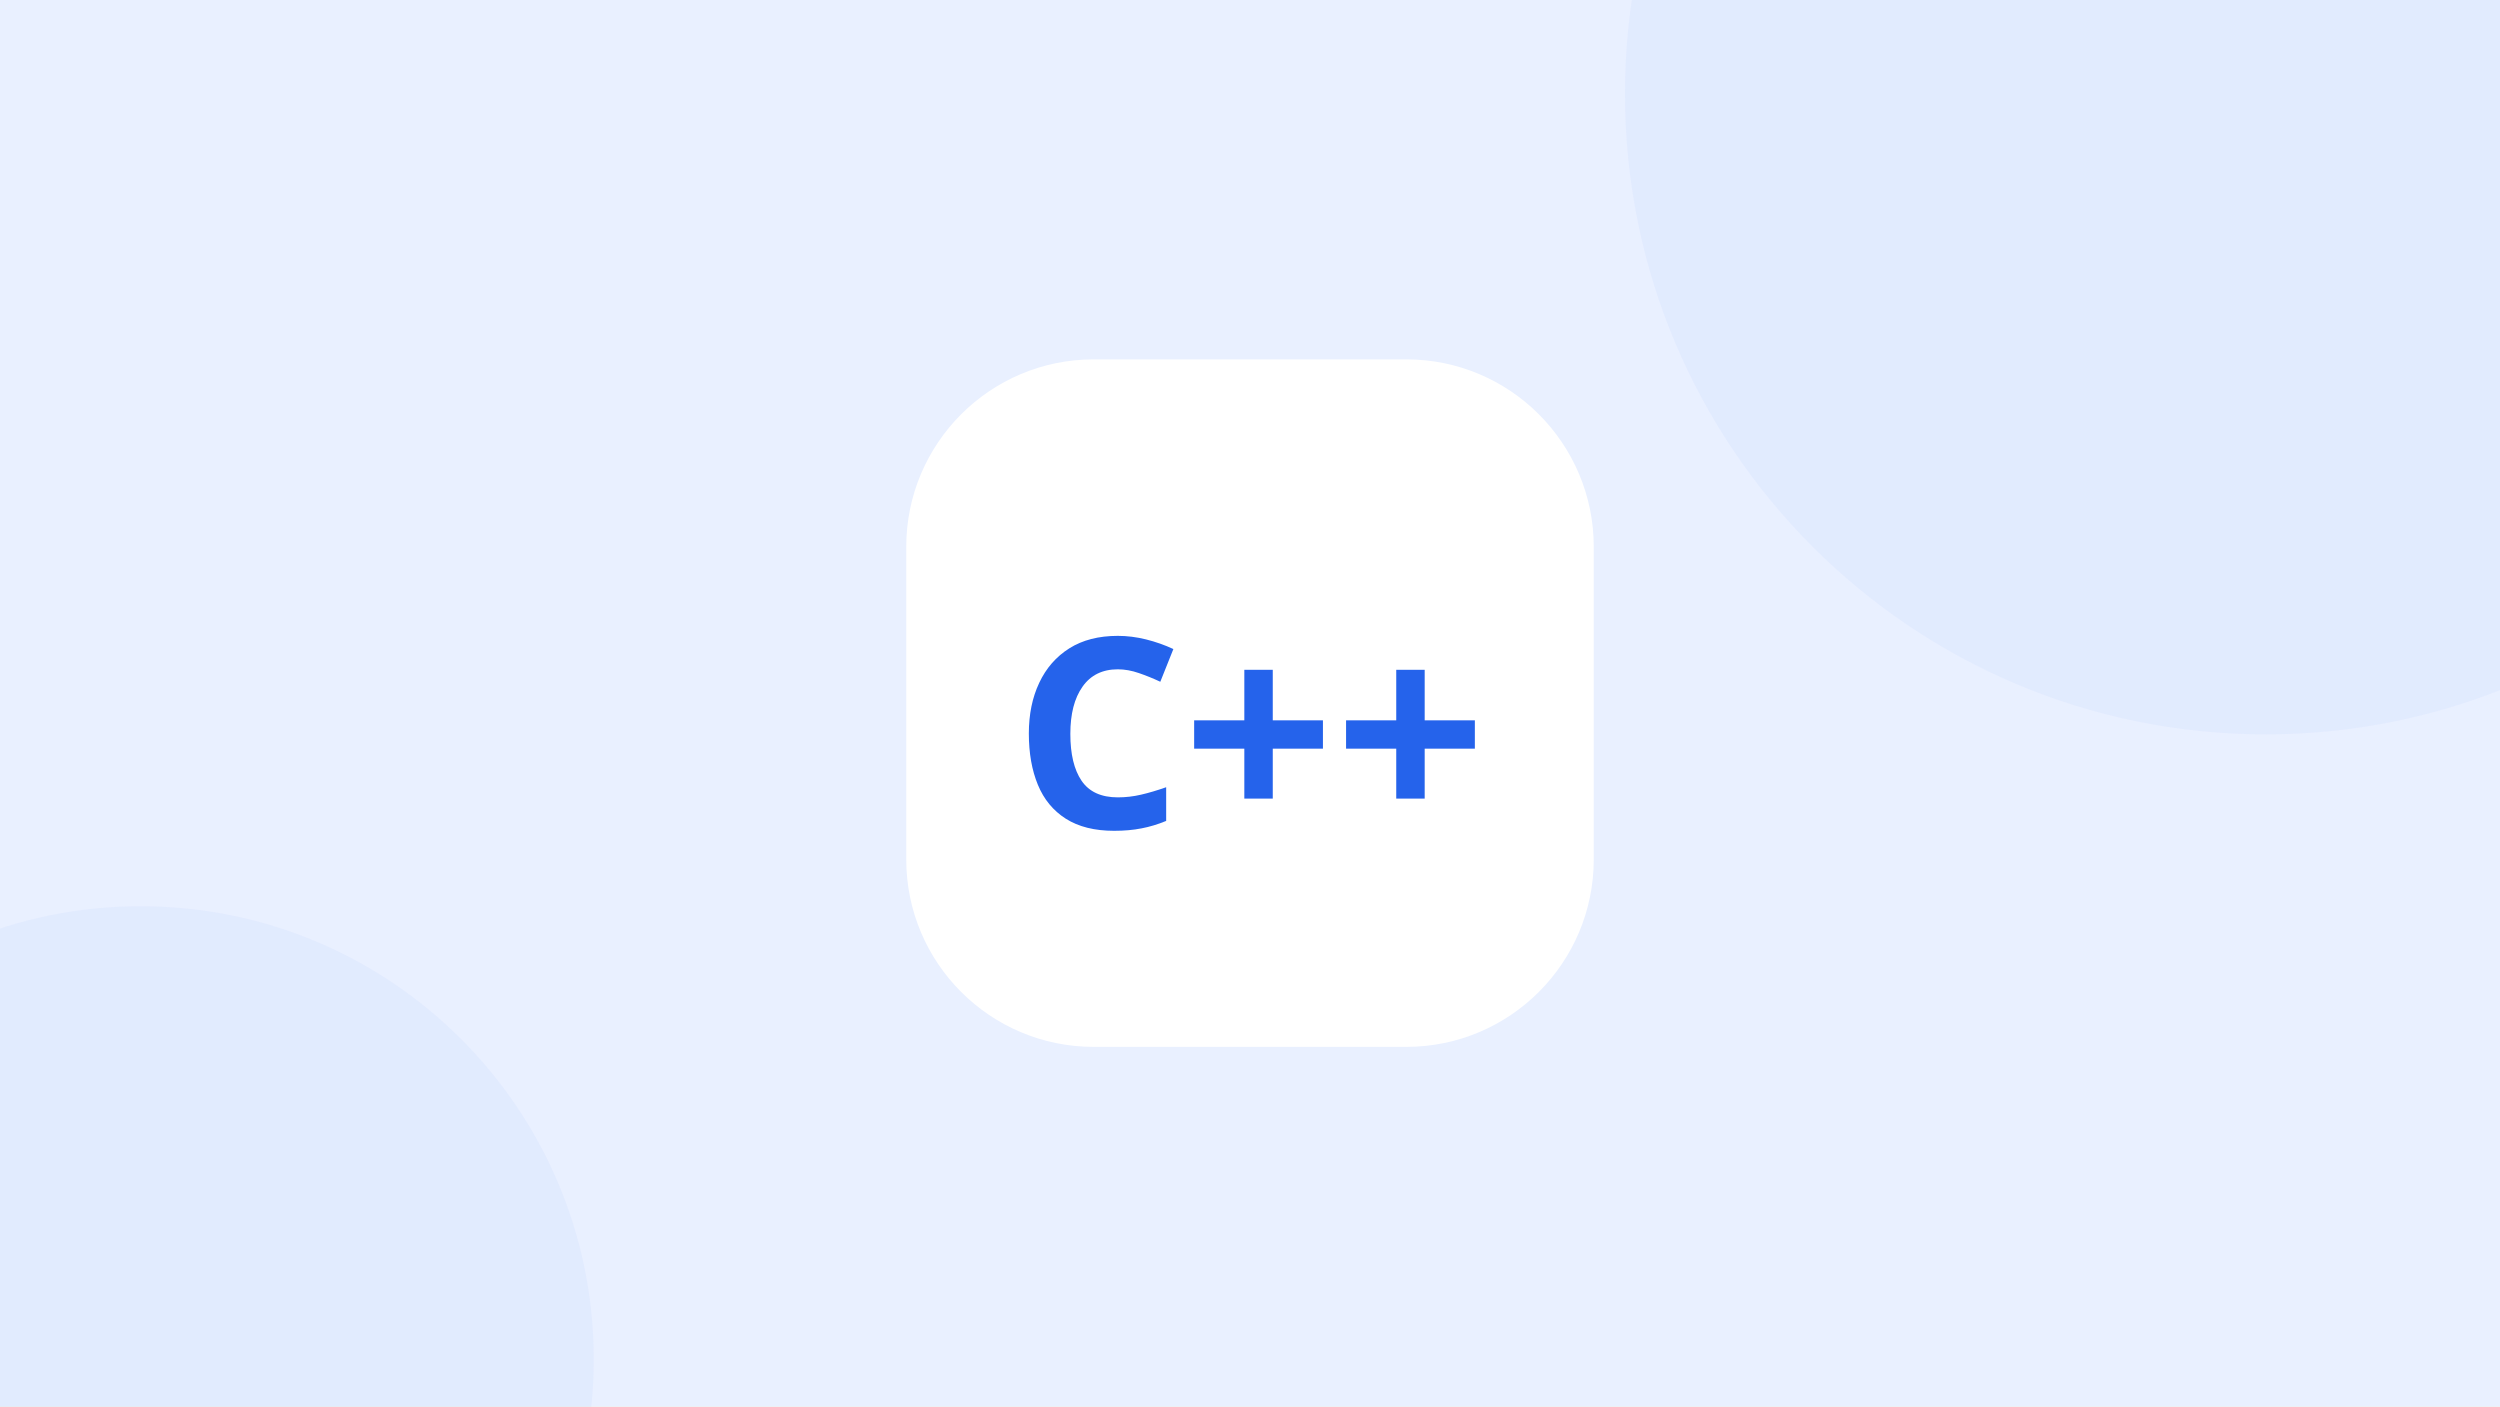
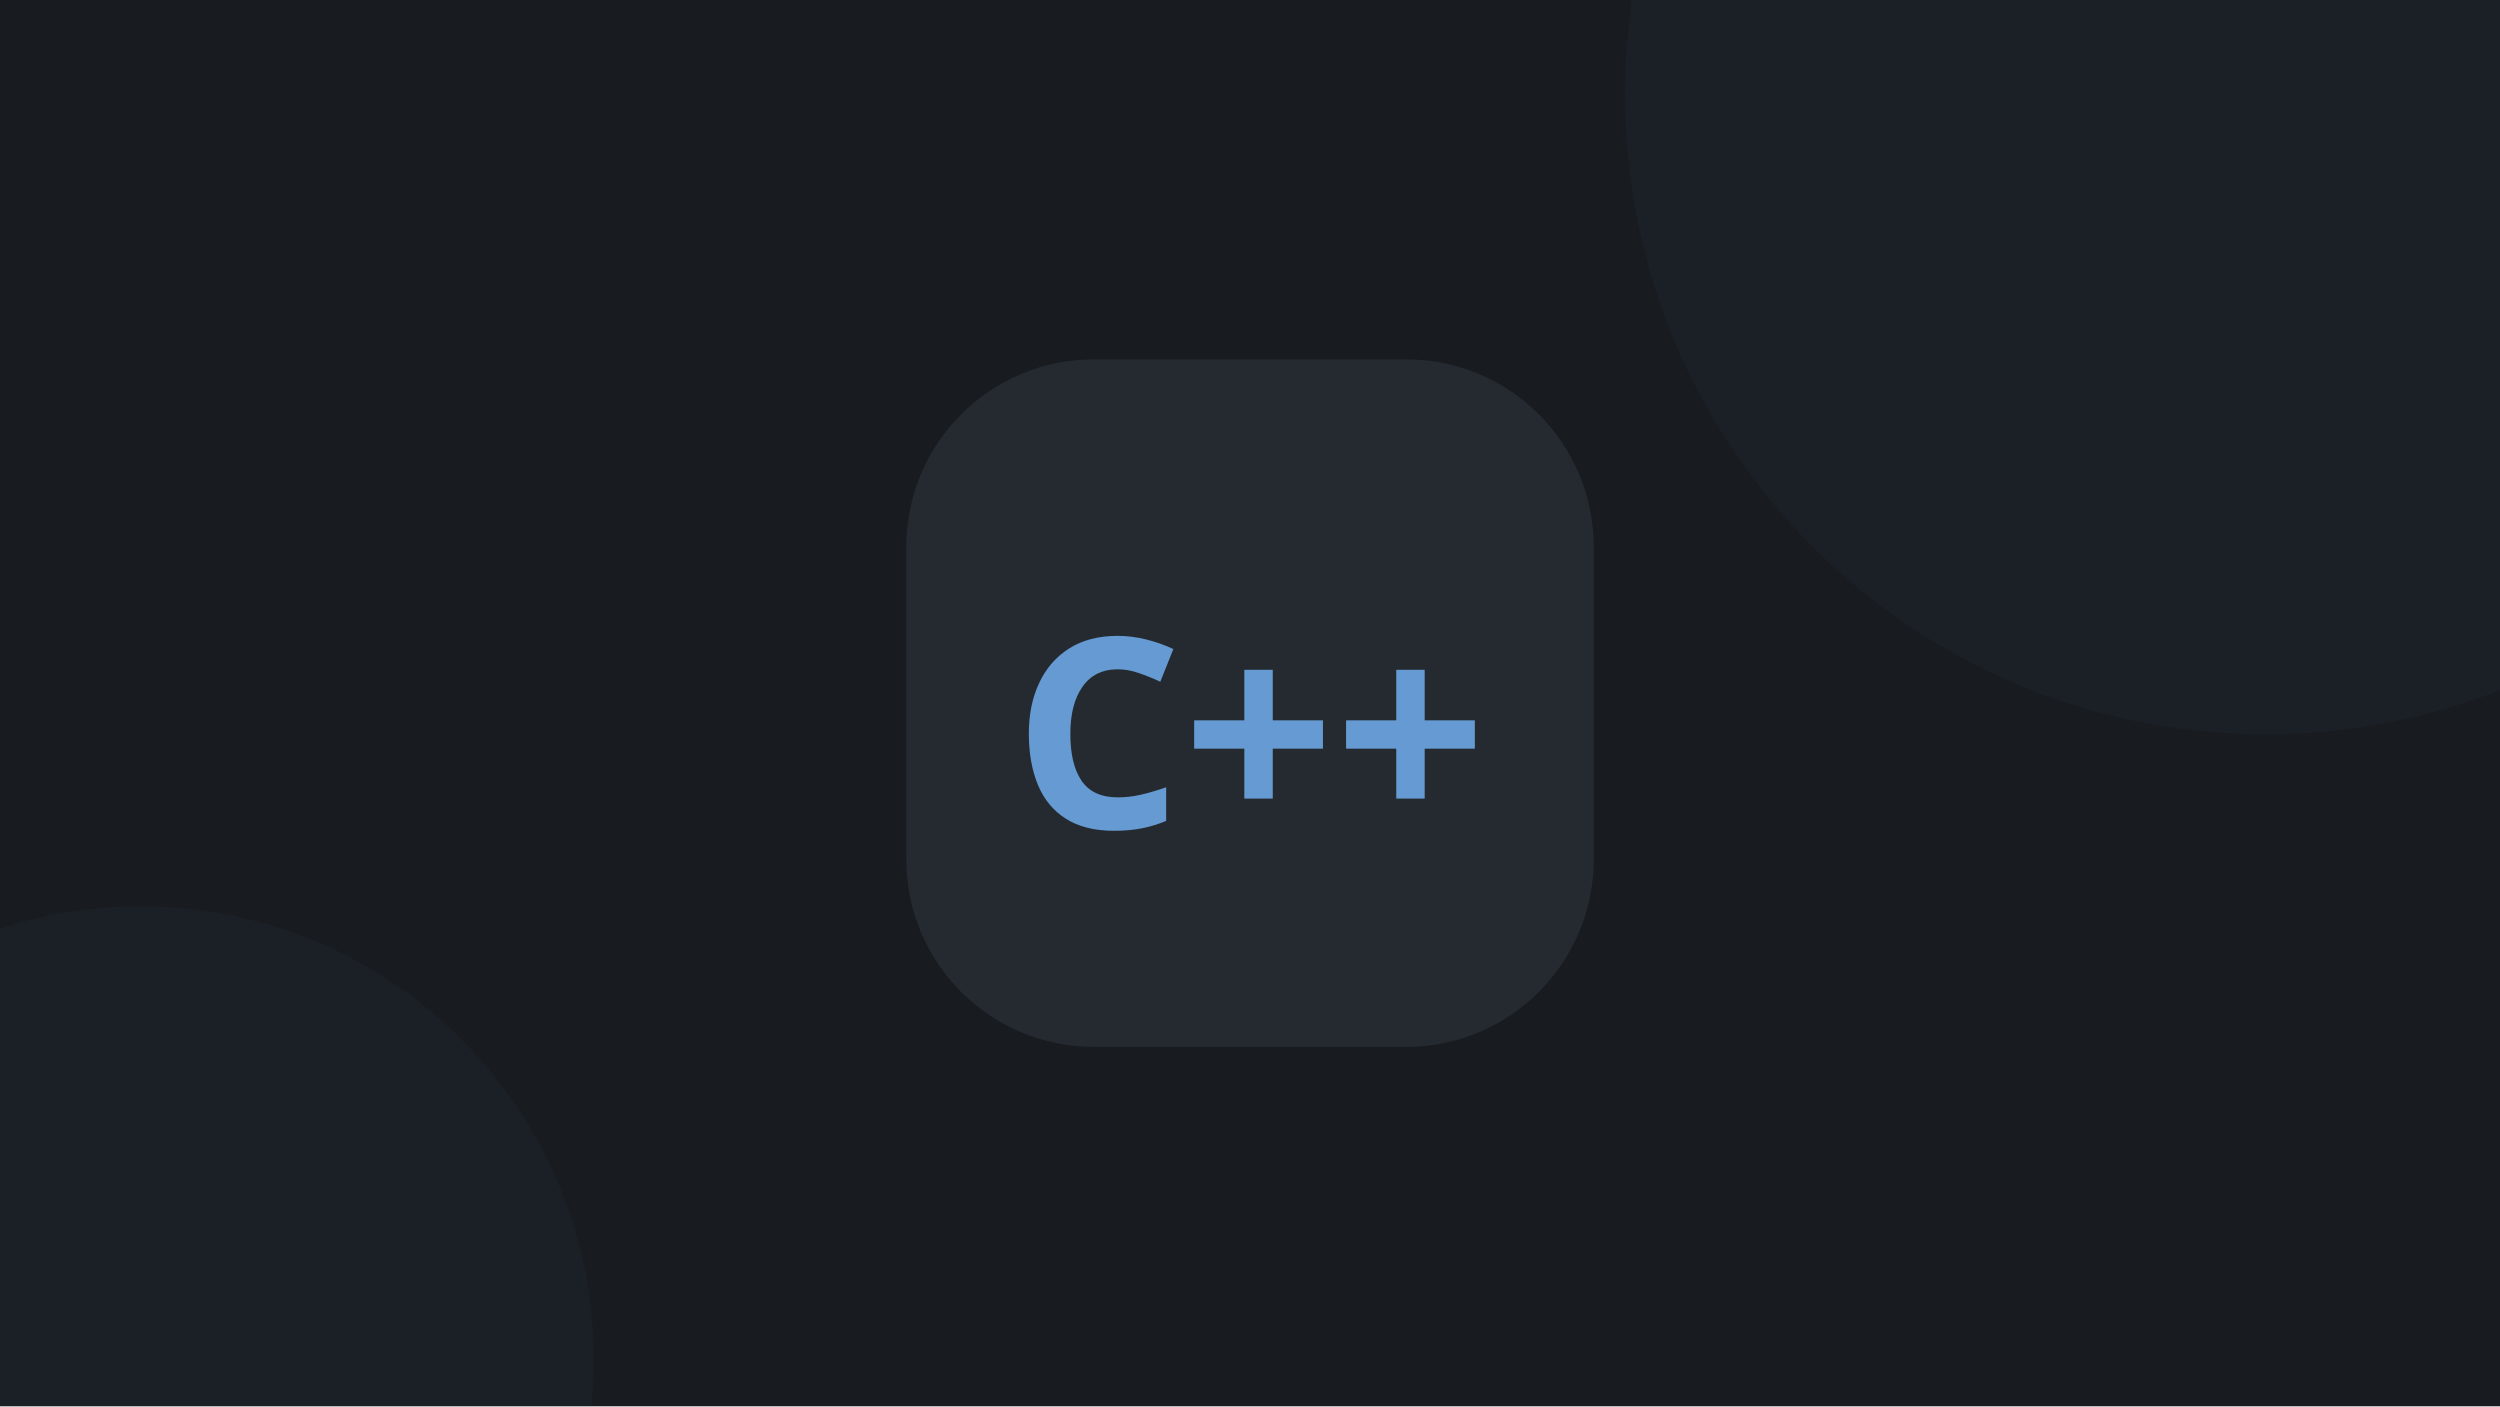
<svg xmlns="http://www.w3.org/2000/svg" viewBox="0 0 320 180" width="320" height="180">
-   <rect width="320" height="180" fill="#e9f0ff" />
-   <circle cx="290" cy="12" r="82" fill="#2563eb" opacity=".04" />
-   <circle cx="18" cy="174" r="58" fill="#2563eb" opacity=".04" />
-   <rect x="116" y="46" width="88" height="88" rx="24" fill="white" />
-   <text x="160" y="106" text-anchor="middle" fill="#2563eb" font-family="system-ui,Segoe UI,sans-serif" font-size="34" font-weight="700">C++</text>
+   <rect width="320" height="180" fill="#181b1f" />
+   <circle cx="290" cy="12" r="82" fill="#659ad2" opacity=".04" />
+   <circle cx="18" cy="174" r="58" fill="#659ad2" opacity=".04" />
+   <rect x="116" y="46" width="88" height="88" rx="24" fill="#242a30" />
+   <text x="160" y="106" text-anchor="middle" fill="#659ad2" font-family="system-ui,Segoe UI,sans-serif" font-size="34" font-weight="700">C++</text>
</svg>
